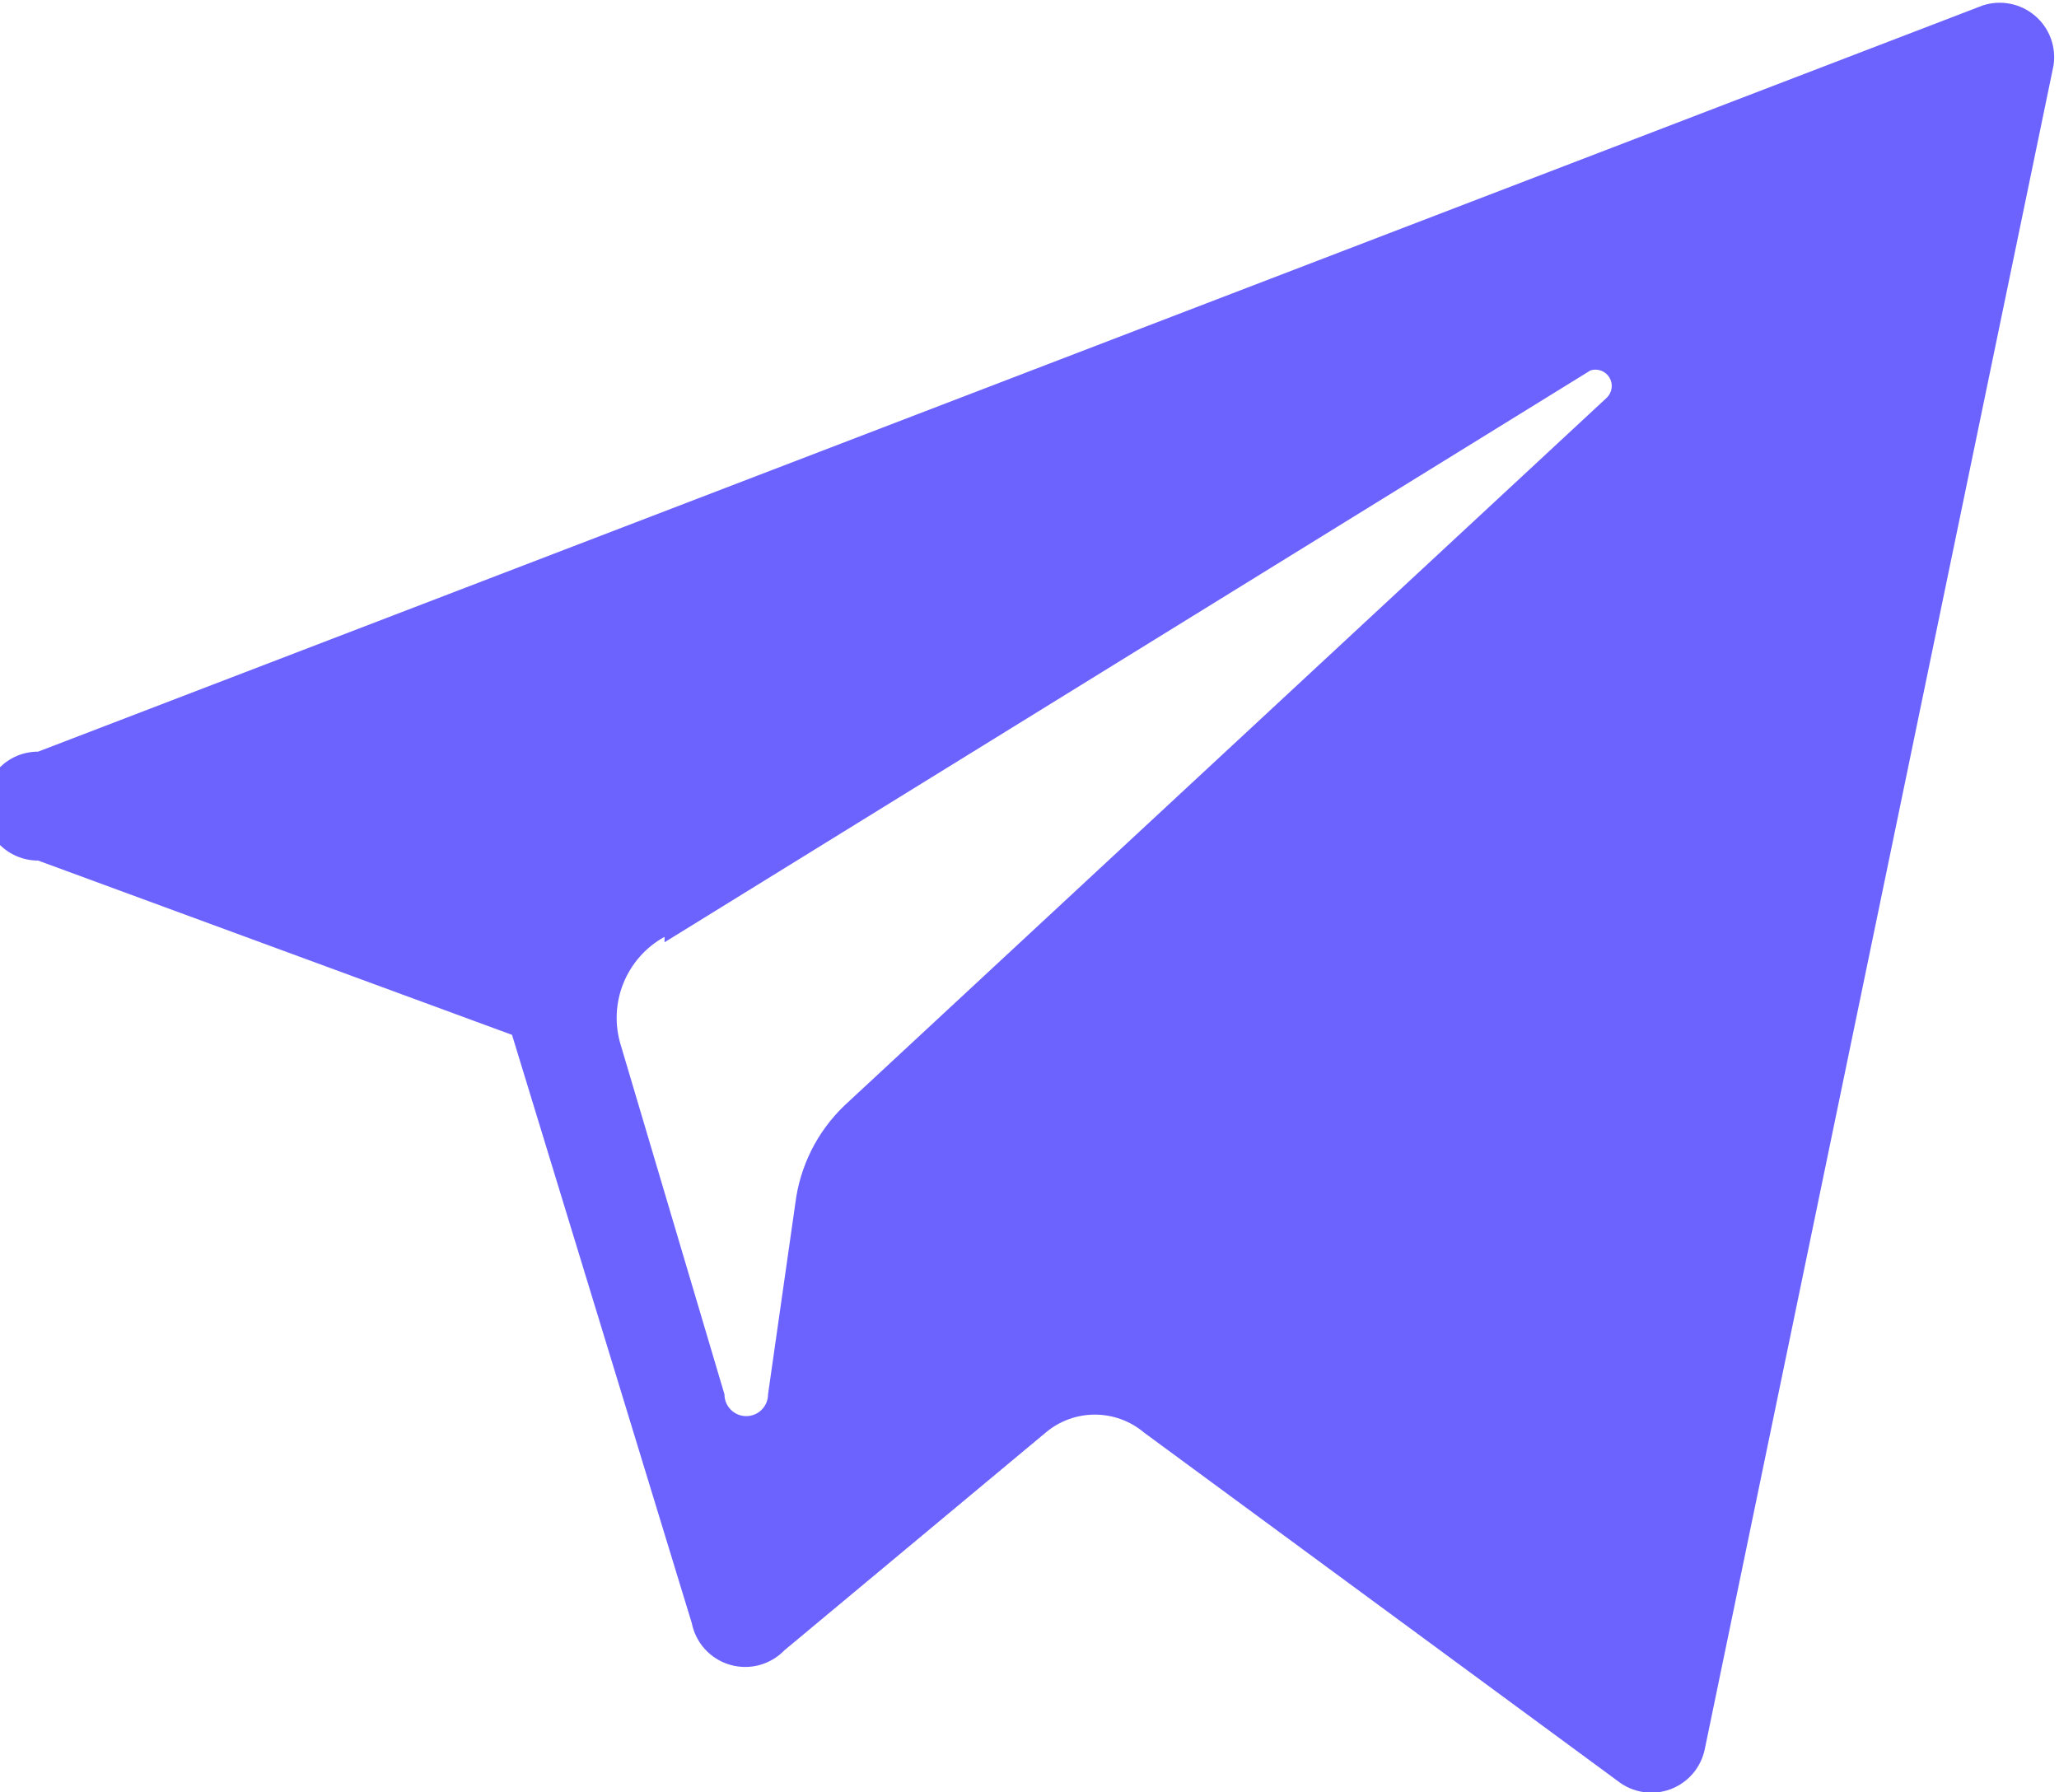
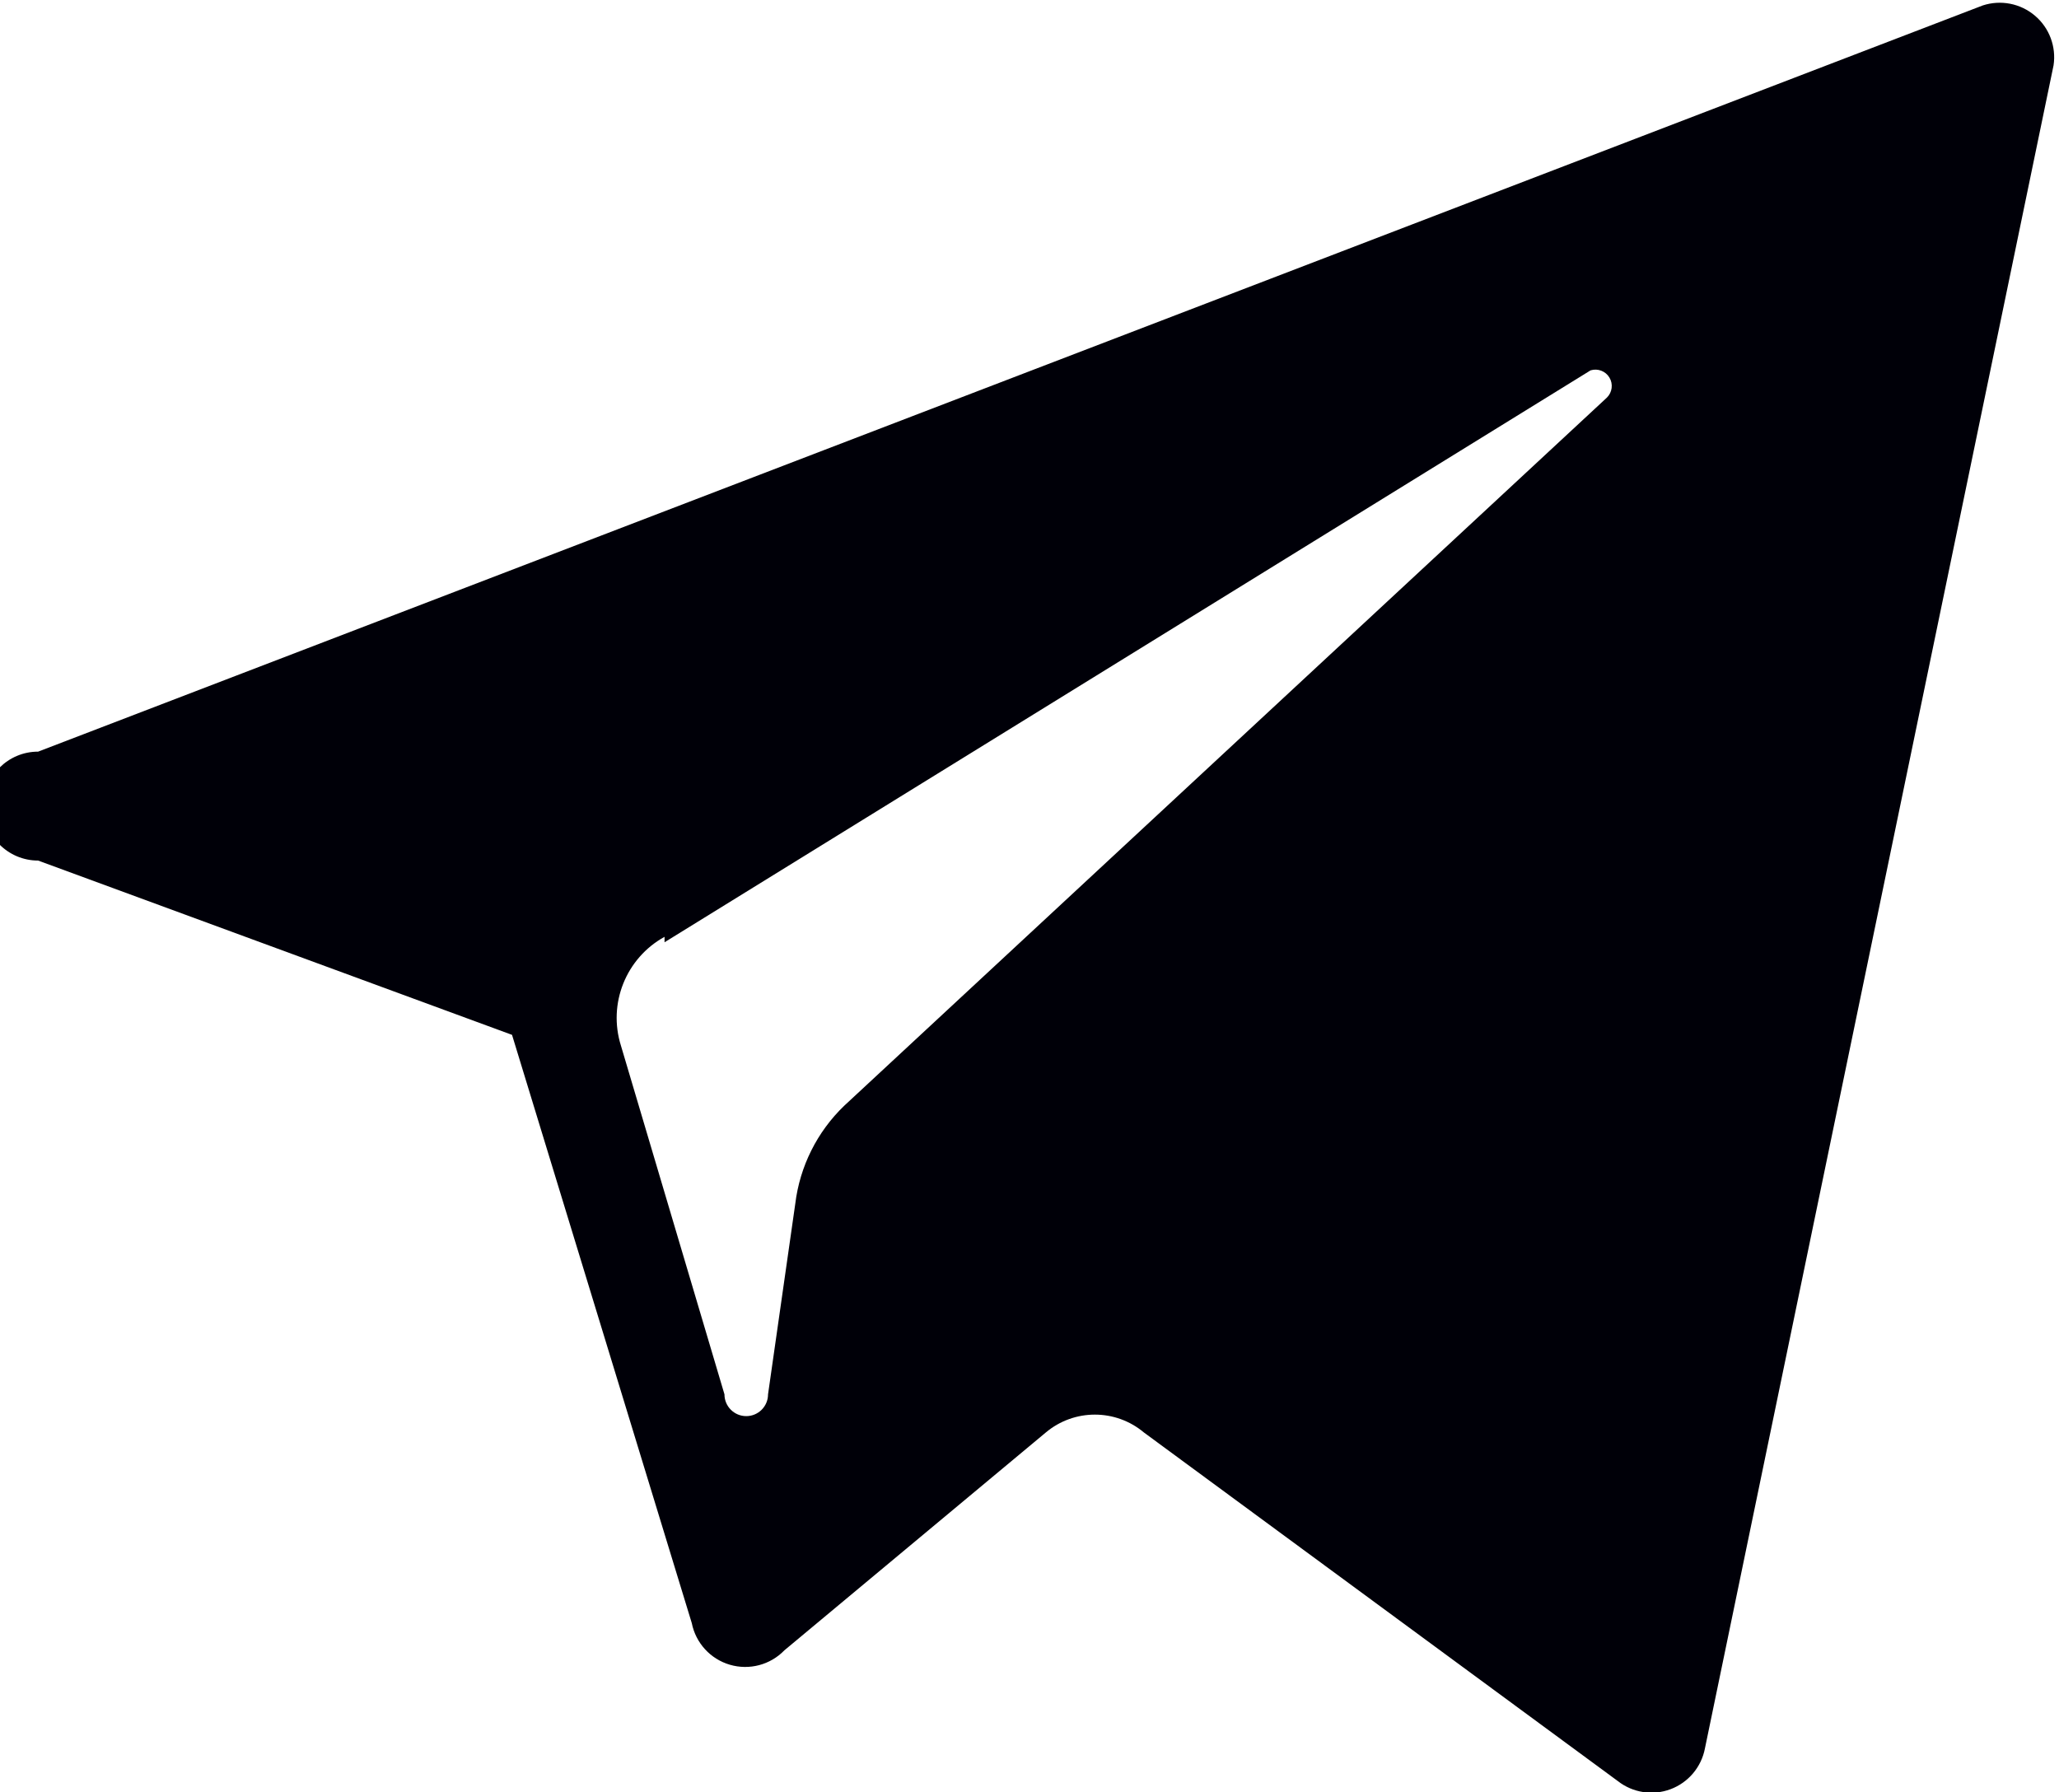
<svg xmlns="http://www.w3.org/2000/svg" viewBox="0 0 37.8 32.9">
-   <path fill="#6c63ff" d="M.7 15.8L9.4 19l3.3 10.8a1 1 0 0 0 1.7.5l4.8-4a1.4 1.4 0 0 1 1.8 0l8.7 6.4a1 1 0 0 0 1.6-.6l6.4-30.9A1 1 0 0 0 36.4.1L.7 13.8a1 1 0 0 0 0 2zm11.5 1.5l17-10.5a.3.3 0 0 1 .3.5l-14 13a3 3 0 0 0-.9 1.8l-.5 3.5a.4.4 0 0 1-.8 0l-1.9-6.4a1.7 1.7 0 0 1 .8-2z" />
+   <path fill="#000008" d="M.7 15.8L9.4 19l3.3 10.8a1 1 0 0 0 1.7.5l4.8-4a1.4 1.4 0 0 1 1.8 0l8.7 6.4a1 1 0 0 0 1.6-.6l6.4-30.9A1 1 0 0 0 36.4.1L.7 13.8a1 1 0 0 0 0 2zm11.5 1.5l17-10.5a.3.3 0 0 1 .3.5l-14 13a3 3 0 0 0-.9 1.8l-.5 3.5a.4.4 0 0 1-.8 0l-1.9-6.4a1.7 1.7 0 0 1 .8-2z" />
</svg>
